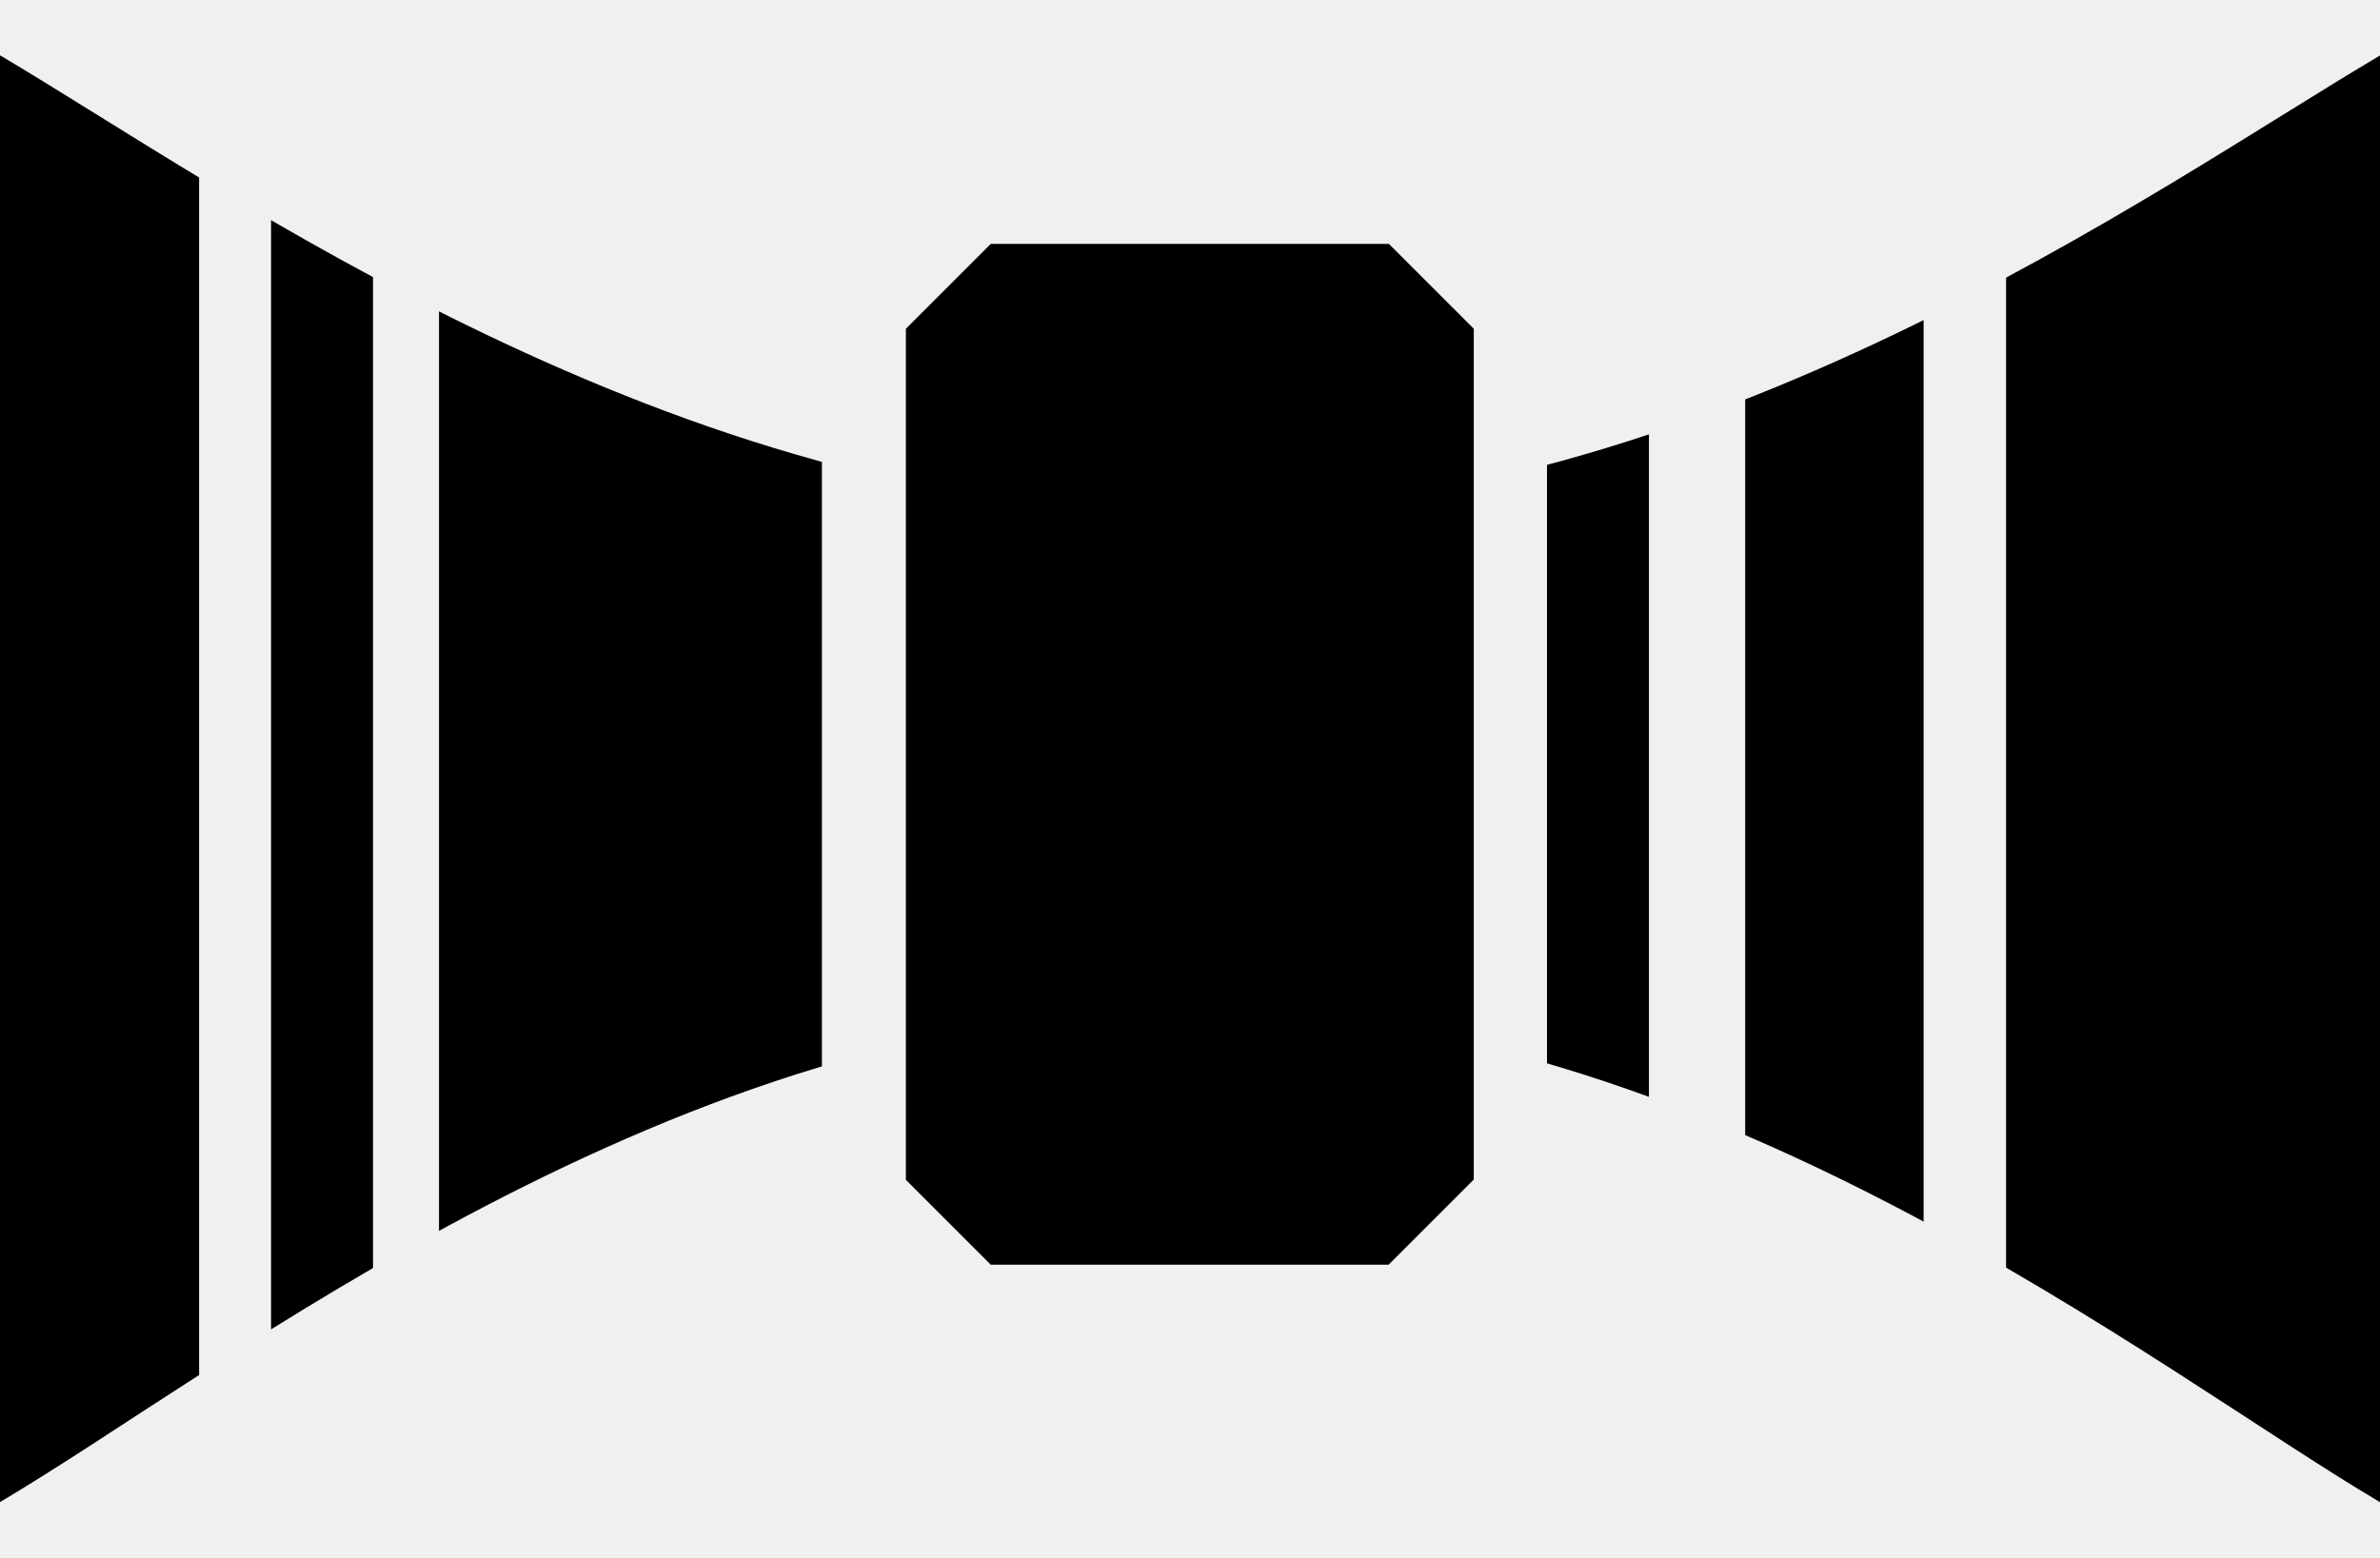
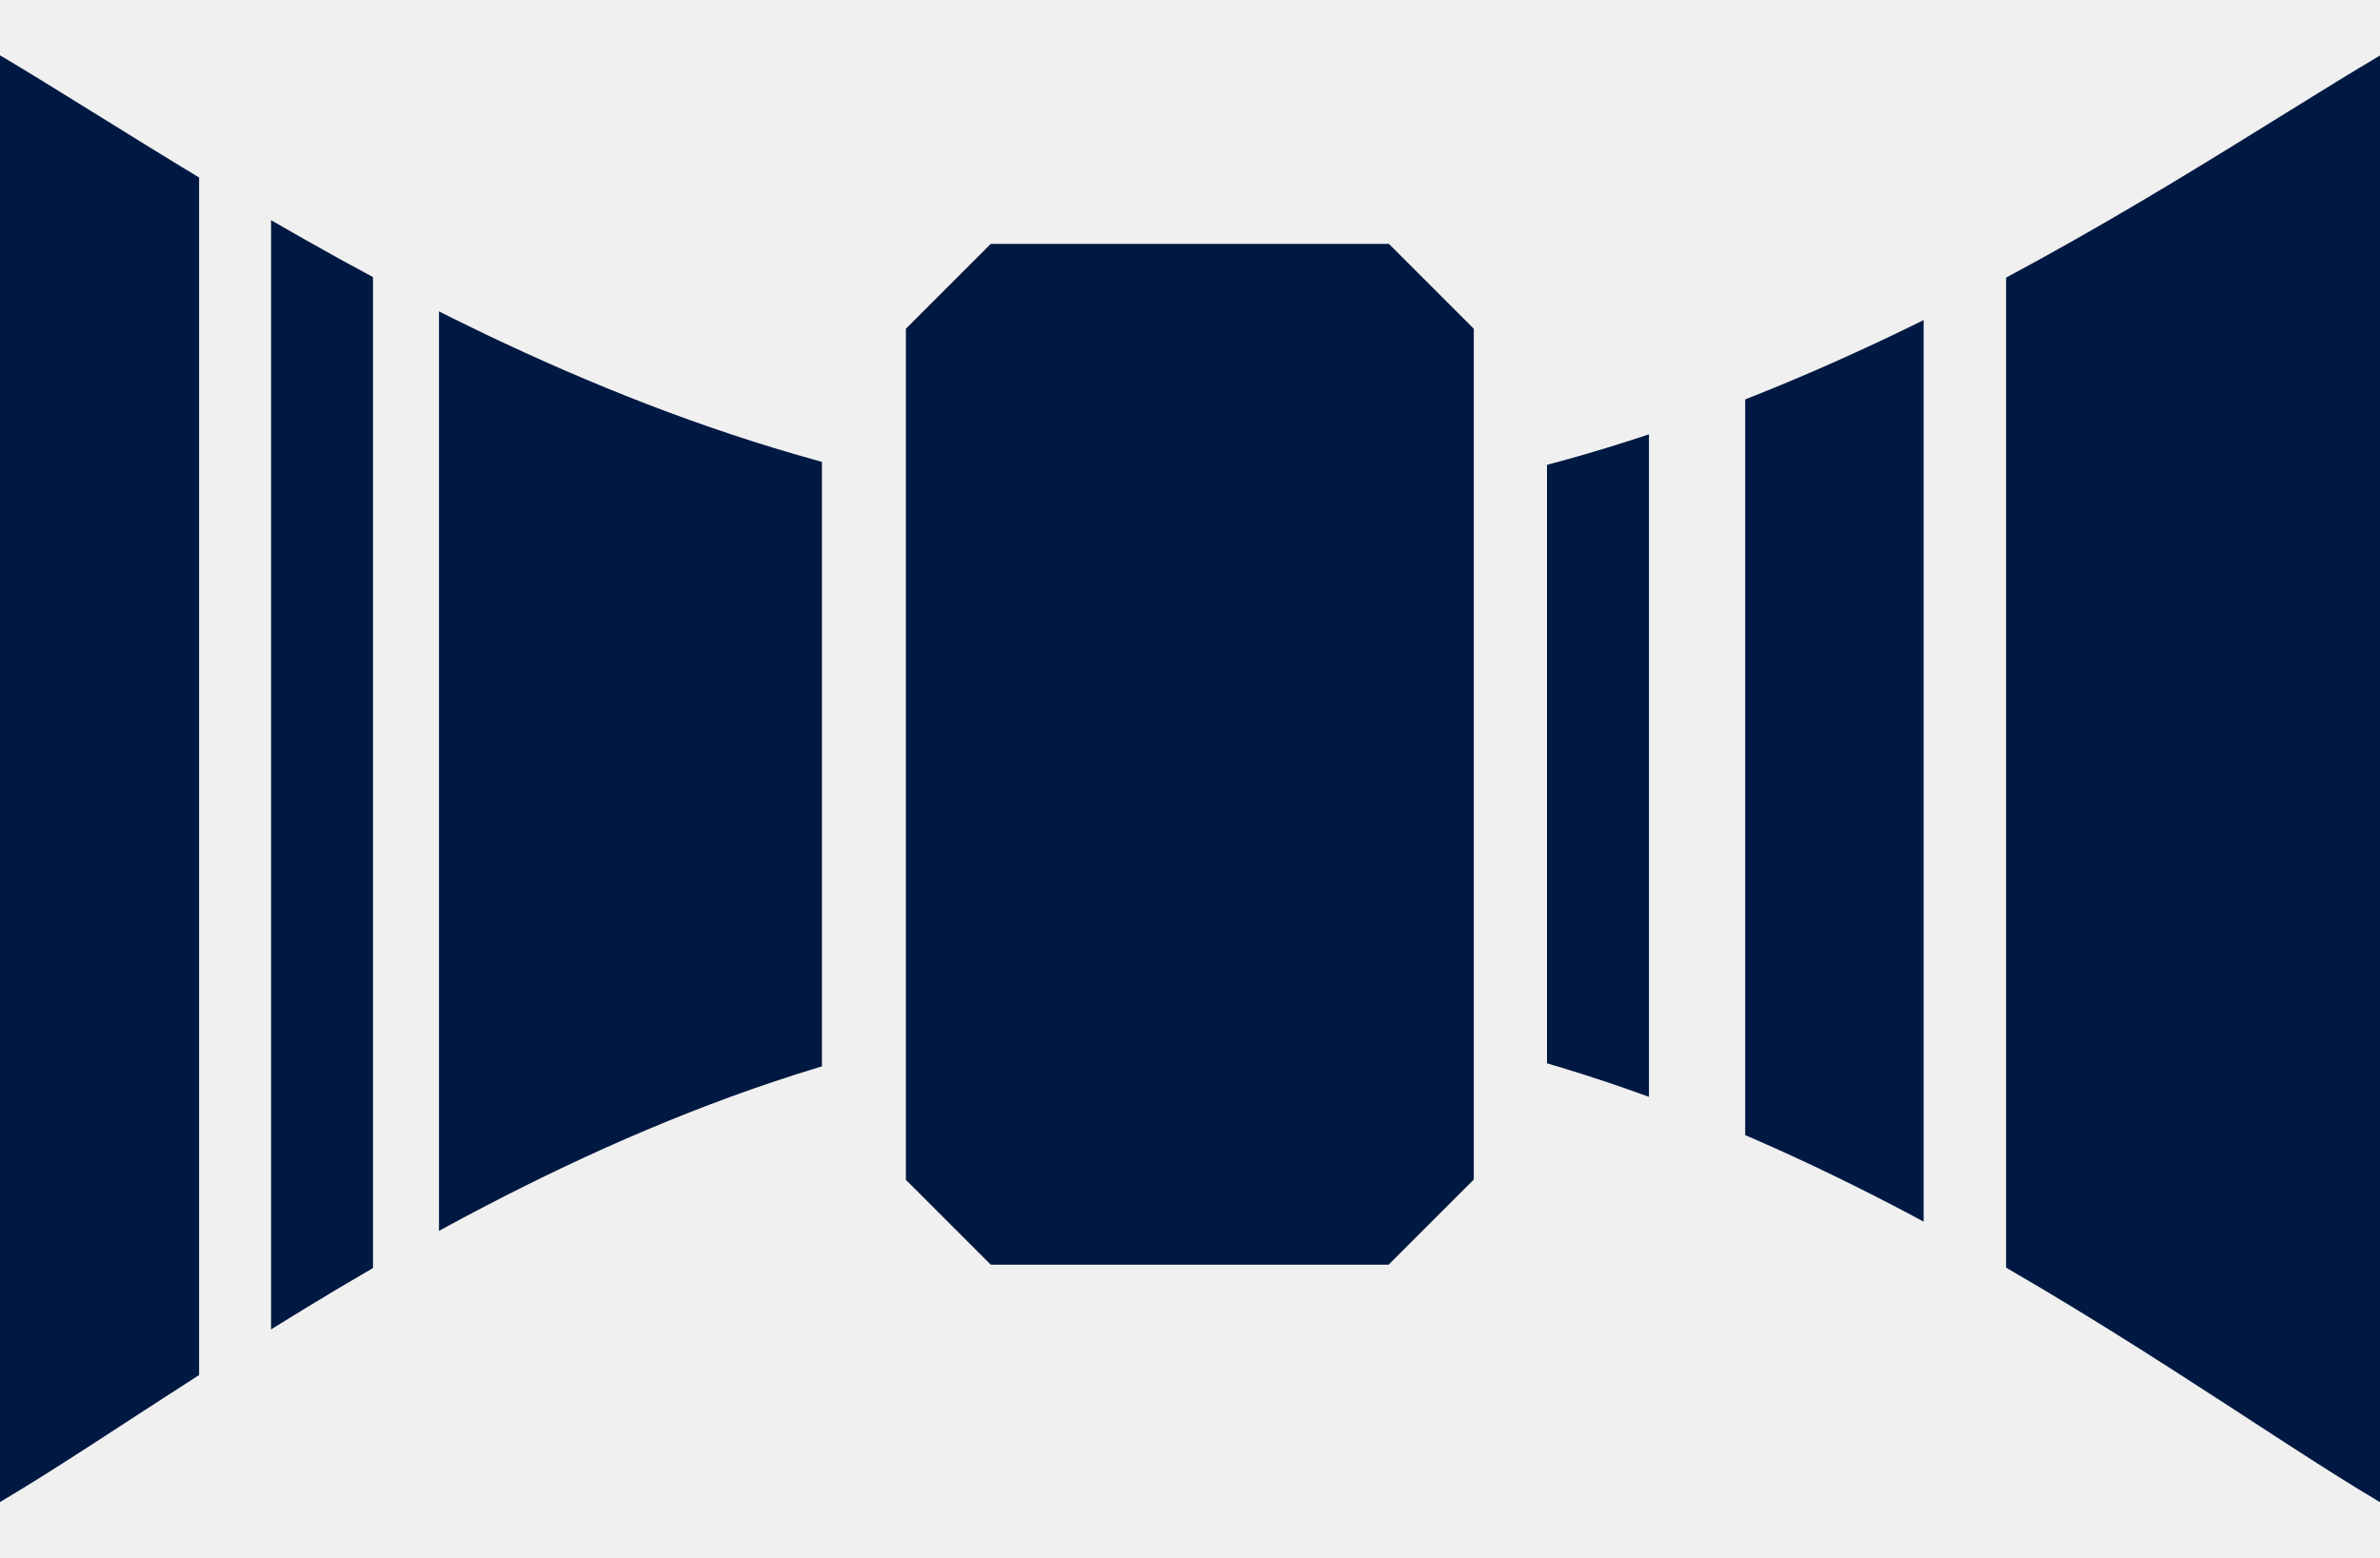
<svg xmlns="http://www.w3.org/2000/svg" width="55" height="36" viewBox="0 0 55 36" fill="none">
  <g clip-path="url(#clip0_1115_9708)">
    <mask id="mask0_1115_9708" style="mask-type:luminance" maskUnits="userSpaceOnUse" x="0" y="1" width="56" height="34">
      <path d="M27.503 23.336C39.422 23.336 49.775 31.637 55.007 34.728V1.279C49.782 4.362 39.429 11.874 27.503 11.874C15.578 11.874 5.225 4.369 0 1.279V34.721C5.225 31.637 15.578 23.329 27.503 23.329V23.336Z" fill="white" />
    </mask>
    <g mask="url(#mask0_1115_9708)">
-       <path d="M18.994 -32.953H10.145V68.96H18.994V-32.953Z" fill="black" />
-       <path d="M4.601 -32.953H0V68.96H4.601V-32.953Z" fill="black" />
-       <path d="M44.453 -32.953H40.33V68.96H44.453V-32.953Z" fill="black" />
-       <path d="M8.62 -32.953H6.264V68.96H8.62V-32.953Z" fill="black" />
-       <path d="M38.106 -32.953H35.75V68.96H38.106V-32.953Z" fill="black" />
-       <path d="M65.561 -32.953H46.359V68.96H65.561V-32.953Z" fill="black" />
-       <path d="M26.311 -32.953H23.955V68.96H26.311V-32.953Z" fill="black" />
+       <path d="M18.994 -32.953H10.145V68.96H18.994V-32.953Z" fill="#001942" />
+       <path d="M4.601 -32.953H0V68.96H4.601V-32.953Z" fill="#001942" />
+       <path d="M44.453 -32.953H40.33V68.96H44.453V-32.953Z" fill="#001942" />
+       <path d="M8.62 -32.953H6.264V68.96H8.62V-32.953Z" fill="#001942" />
+       <path d="M38.106 -32.953H35.75V68.96H38.106V-32.953Z" fill="#001942" />
+       <path d="M65.561 -32.953H46.359V68.96H65.561V-32.953Z" fill="#001942" />
+       <path d="M26.311 -32.953H23.955V68.96H26.311V-32.953Z" fill="#001942" />
    </g>
-     <path d="M32.097 29.233H22.895L20.934 27.272V7.599L22.895 5.638H32.097L34.058 7.599V27.265L32.097 29.226V29.233Z" fill="black" />
+     <path d="M32.097 29.233H22.895L20.934 27.272V7.599L22.895 5.638H32.097L34.058 7.599V27.265L32.097 29.226V29.233Z" fill="#001942" />
  </g>
  <defs>
    <clipPath id="clip0_1115_9708">
      <rect width="55" height="35.355" fill="white" transform="translate(0 0.322754)" />
    </clipPath>
  </defs>
</svg>
